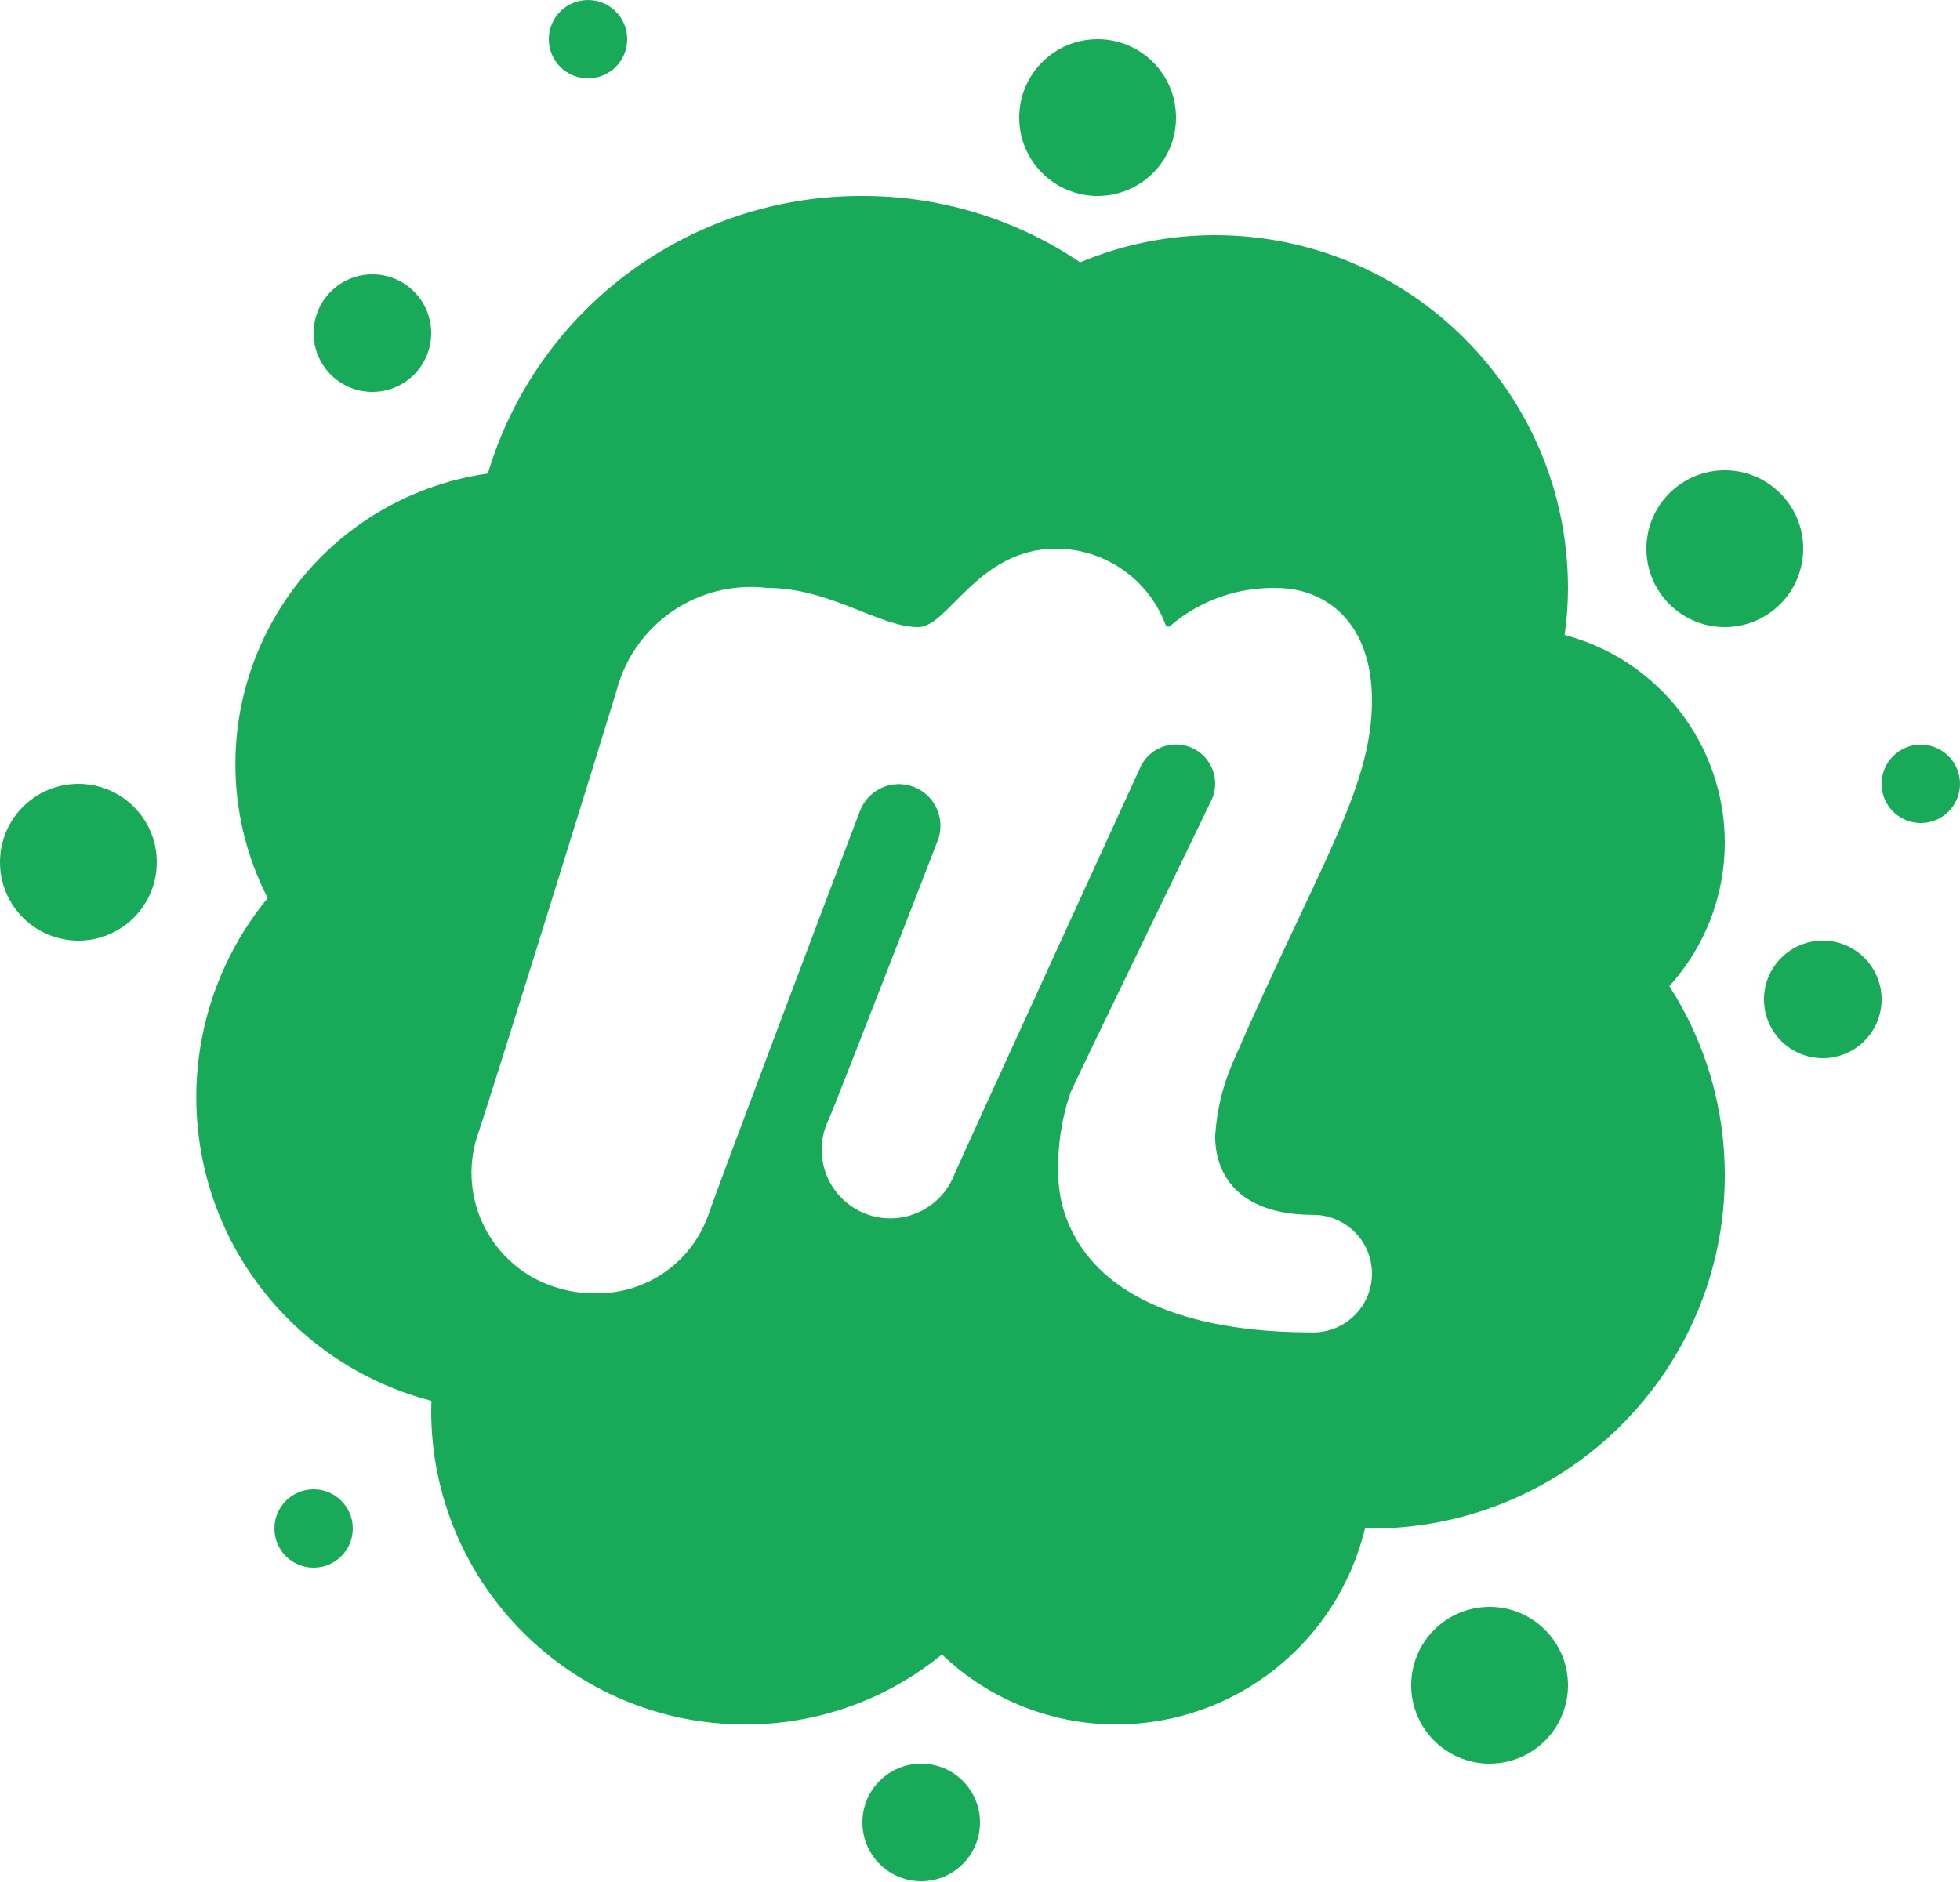
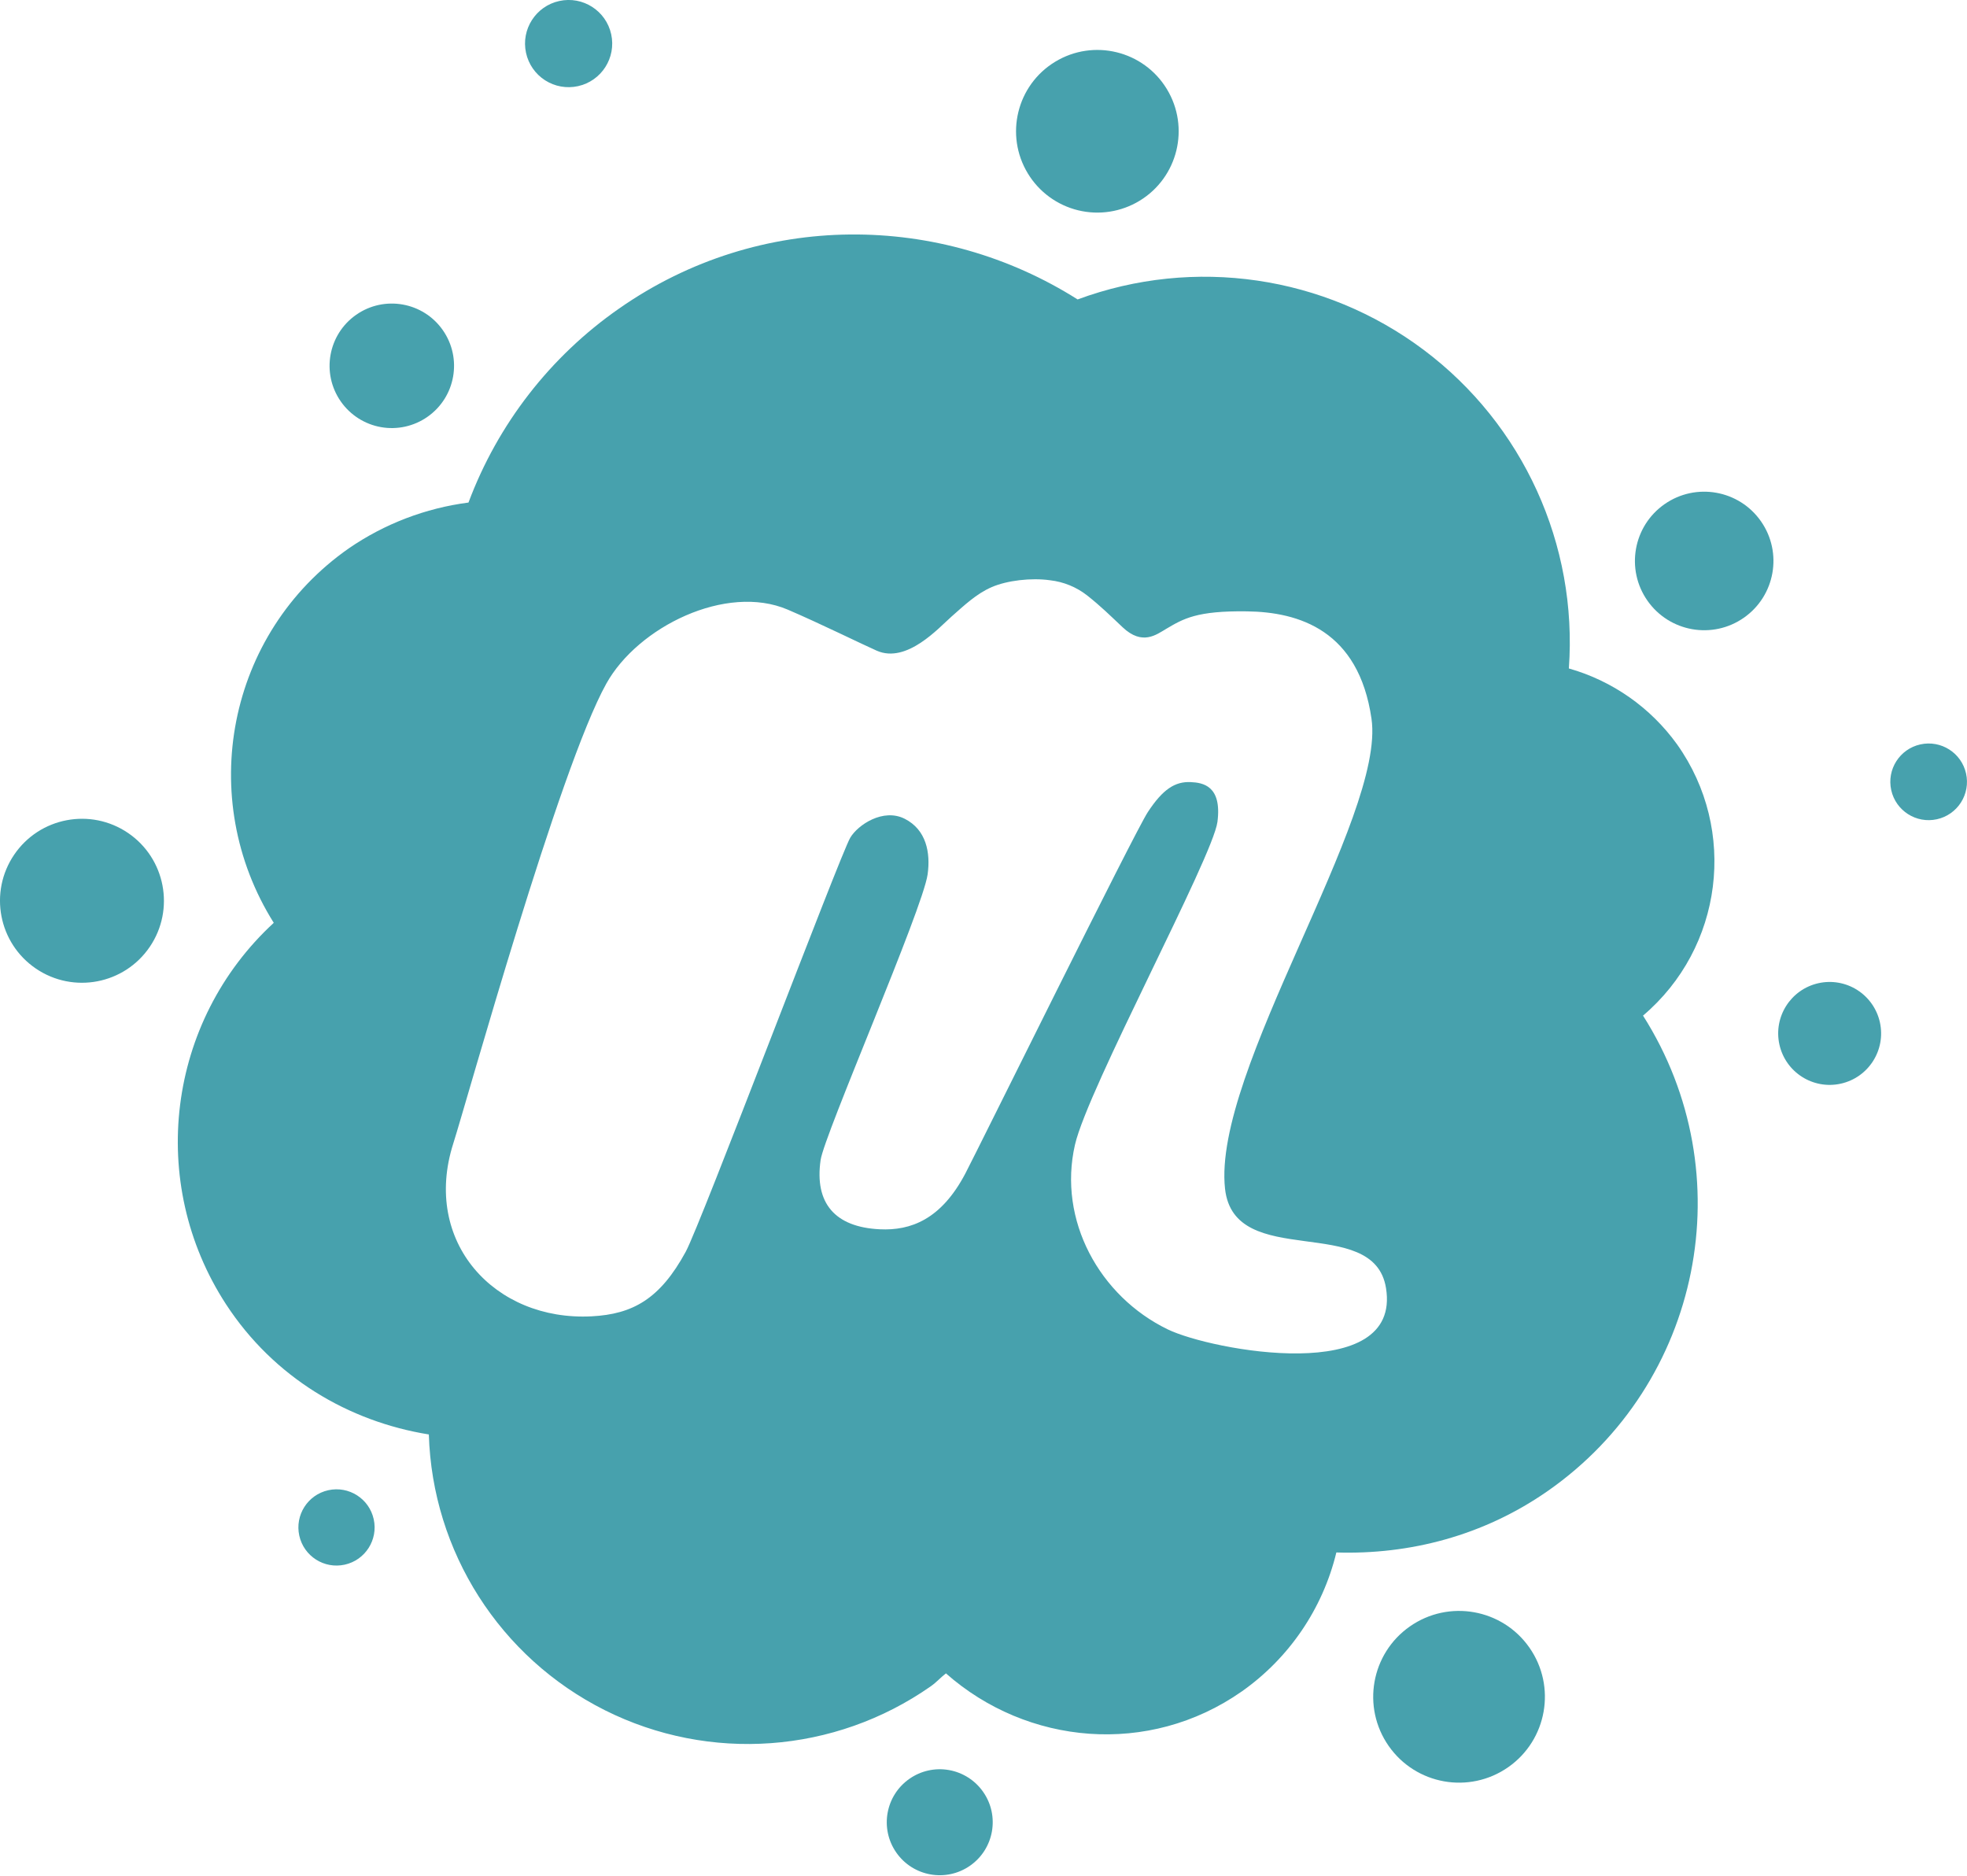
- <svg xmlns="http://www.w3.org/2000/svg" width="45" height="43.2" viewBox="0 0 45 43.2">
+ <svg xmlns="http://www.w3.org/2000/svg" viewBox="0 0 649.82 619.41">
  <defs>
-     <style>.a{fill:#18aa58;}</style>
+     <style>.cls-1{fill:#47a1ad;}</style>
  </defs>
-   <path class="a" d="M13.5,1a.9.9,0,1,0,.9.9A.9.9,0,0,0,13.5,1Zm11.7.9A1.8,1.8,0,1,0,27,3.7,1.8,1.8,0,0,0,25.2,1.9ZM19.8,5.5a8.94,8.94,0,0,0-8.6,6.374,6.741,6.741,0,0,0-5.054,9.749A7.2,7.2,0,0,0,9.905,33.168c0,.078-.005.156-.005.232a7.208,7.208,0,0,0,7.2,7.2,7.1,7.1,0,0,0,4.526-1.607A5.787,5.787,0,0,0,25.65,40.6a5.879,5.879,0,0,0,5.688-4.5l.162,0A8.109,8.109,0,0,0,39.6,28a8,8,0,0,0-1.274-4.356A4.888,4.888,0,0,0,39.6,20.35a4.938,4.938,0,0,0-3.677-4.769A7.739,7.739,0,0,0,36,14.5a8.109,8.109,0,0,0-8.1-8.1,7.986,7.986,0,0,0-3.1.624A8.9,8.9,0,0,0,19.8,5.5ZM8.55,7.3A1.35,1.35,0,1,0,9.9,8.65,1.35,1.35,0,0,0,8.55,7.3ZM39.6,11.8a1.8,1.8,0,1,0,1.8,1.8A1.8,1.8,0,0,0,39.6,11.8ZM24.247,13.6a2.691,2.691,0,0,1,2.514,1.747.064.064,0,0,0,.105.026,3.615,3.615,0,0,1,2.443-.87c1.125,0,2.19.782,2.19,2.582,0,2.025-1.238,3.825-3.15,8.212a5.041,5.041,0,0,0-.45,1.8c0,.788.45,1.8,2.25,1.8a1.35,1.35,0,1,1,0,2.7c-5.513,0-5.85-2.925-5.85-3.6a5.246,5.246,0,0,1,.281-1.913c.049-.137,3.215-6.663,3.243-6.727a.889.889,0,0,0,.076-.371.9.9,0,0,0-1.724-.352s-4.091,8.936-4.256,9.315A1.576,1.576,0,1,1,19.03,26.7c.176-.406,2.5-6.39,2.5-6.4a.955.955,0,1,0-1.786-.677c-.669,1.75-3.235,8.554-3.484,9.285A2.7,2.7,0,0,1,13.7,30.7a2.881,2.881,0,0,1-.958-.144,2.754,2.754,0,0,1-1.786-3.461c.355-1.041,2.875-9.159,3.2-10.237A3.188,3.188,0,0,1,17.608,14.5c1.462,0,2.575.9,3.475.9C21.773,15.4,22.447,13.6,24.247,13.6ZM44.1,18.1a.9.9,0,1,0,.9.9A.9.9,0,0,0,44.1,18.1ZM1.8,19a1.8,1.8,0,1,0,1.8,1.8A1.8,1.8,0,0,0,1.8,19Zm40.05,3.6a1.35,1.35,0,1,0,1.35,1.35,1.35,1.35,0,0,0-1.35-1.35ZM7.2,35.2a.9.9,0,1,0,.9.9A.9.9,0,0,0,7.2,35.2Zm27,2.7A1.8,1.8,0,1,0,36,39.7,1.8,1.8,0,0,0,34.2,37.9ZM21.15,41.5a1.35,1.35,0,1,0,1.35,1.35A1.35,1.35,0,0,0,21.15,41.5Z" transform="translate(0 -1)" />
+   <g id="Layer_2" data-name="Layer 2">
+     <g id="Layer_1-2" data-name="Layer 1">
+       <path class="cls-1" d="M42.3,275.14a27.08,27.08,0,1,0,7.19,37.6A27.09,27.09,0,0,0,42.3,275.14Z" />
+       <path class="cls-1" d="M141.21,137.69a20.56,20.56,0,1,0-28.63-5.09A20.54,20.54,0,0,0,141.21,137.69Z" />
+       <path class="cls-1" d="M108.46,492.24a12.59,12.59,0,1,0,15,9.57A12.58,12.58,0,0,0,108.46,492.24Z" />
+       <path class="cls-1" d="M376.48,66.31a26.86,26.86,0,1,0-36.91-9A26.85,26.85,0,0,0,376.48,66.31Z" />
+       <path class="cls-1" d="M300.43,587.57a17.5,17.5,0,1,0,24.37,4.32A17.48,17.48,0,0,0,300.43,587.57Z" />
+       <path class="cls-1" d="M190.94,28.46a14.4,14.4,0,1,0-17.16-11A14.39,14.39,0,0,0,190.94,28.46Z" />
+       <path class="cls-1" d="M549.89,166.54a22.88,22.88,0,1,0,31.87,5.66A22.88,22.88,0,0,0,549.89,166.54Z" />
+       <path class="cls-1" d="M649.51,255.51a12.66,12.66,0,1,0-9.63,15.1A12.65,12.65,0,0,0,649.51,255.51Z" />
+       <path class="cls-1" d="M465.77,537.23a28.36,28.36,0,1,0,39.49,7A28.35,28.35,0,0,0,465.77,537.23Z" />
+       <path class="cls-1" d="M600.75,324.76a17,17,0,1,0,20.3,12.95A17,17,0,0,0,600.75,324.76Z" />
+       <path class="cls-1" d="M554.08,245.93a66.36,66.36,0,0,0-35.79-25.13A120.72,120.72,0,0,0,356,98.91c-45.22-28.64-104.84-29.57-151.47,3A136.2,136.2,0,0,0,154.77,166a90.29,90.29,0,0,0-39.51,15.11C75,209.22,64.6,263.69,90.44,304.82a98.38,98.38,0,0,0-15.77,126c15.8,24.21,40.5,38.73,67,43A105.41,105.41,0,0,0,307.5,557c1.83-1.28,3.24-2.9,5-4.26,26.85,23.72,67,27.46,97.69,6a78.85,78.85,0,0,0,31.29-45.94c24.09.76,48.59-5.47,69.87-20.33a115.75,115.75,0,0,0,31.44-157A66.77,66.77,0,0,0,554.08,245.93ZM385.79,439.12c-22.58-10.94-36.38-36.1-30.66-61,4.28-18.66,45.56-95,47.07-106.67,1.53-11.94-4.85-12.93-8.83-13.11-5.13-.24-9.17,2.28-14.17,9.9-4.55,6.95-55.85,110.92-60.3,119.41-8,15.19-18.06,18.89-28.23,18.4-14.82-.7-21.64-8.61-19.57-22.89,1.22-8.4,33.71-82.76,35.35-94.34,1-7.17-.44-14.75-7.56-18.36s-15.48,2-18,6.25c-3.43,5.86-49.42,127.71-54.34,136.74-8.5,15.63-17.51,20.64-31.09,21.35-32.12,1.67-56.07-24.62-45.72-57.07,4.61-14.45,35-124,50.56-151.91,10.44-18.77,39.61-33.13,59.94-24.45,10.52,4.5,25.11,11.69,29.42,13.57,9.93,4.35,20.51-7.61,24.68-11.27s8.16-7.51,13.26-9.73,13.1-3.15,19.31-2.27a24.39,24.39,0,0,1,12.23,5c4.57,3.62,7.43,6.47,11.76,10.55,6.51,6.13,11.16,2.38,14.4.48,5.61-3.3,10-6,26.66-5.76,17.16.22,36.9,6.25,41.13,35.47,4.72,32.47-52.62,116.42-48.39,155.23,3,27.34,49.14,7.86,53.18,32.82C463.13,457.85,400.2,446.09,385.79,439.12Z" />
+     </g>
+   </g>
</svg>
